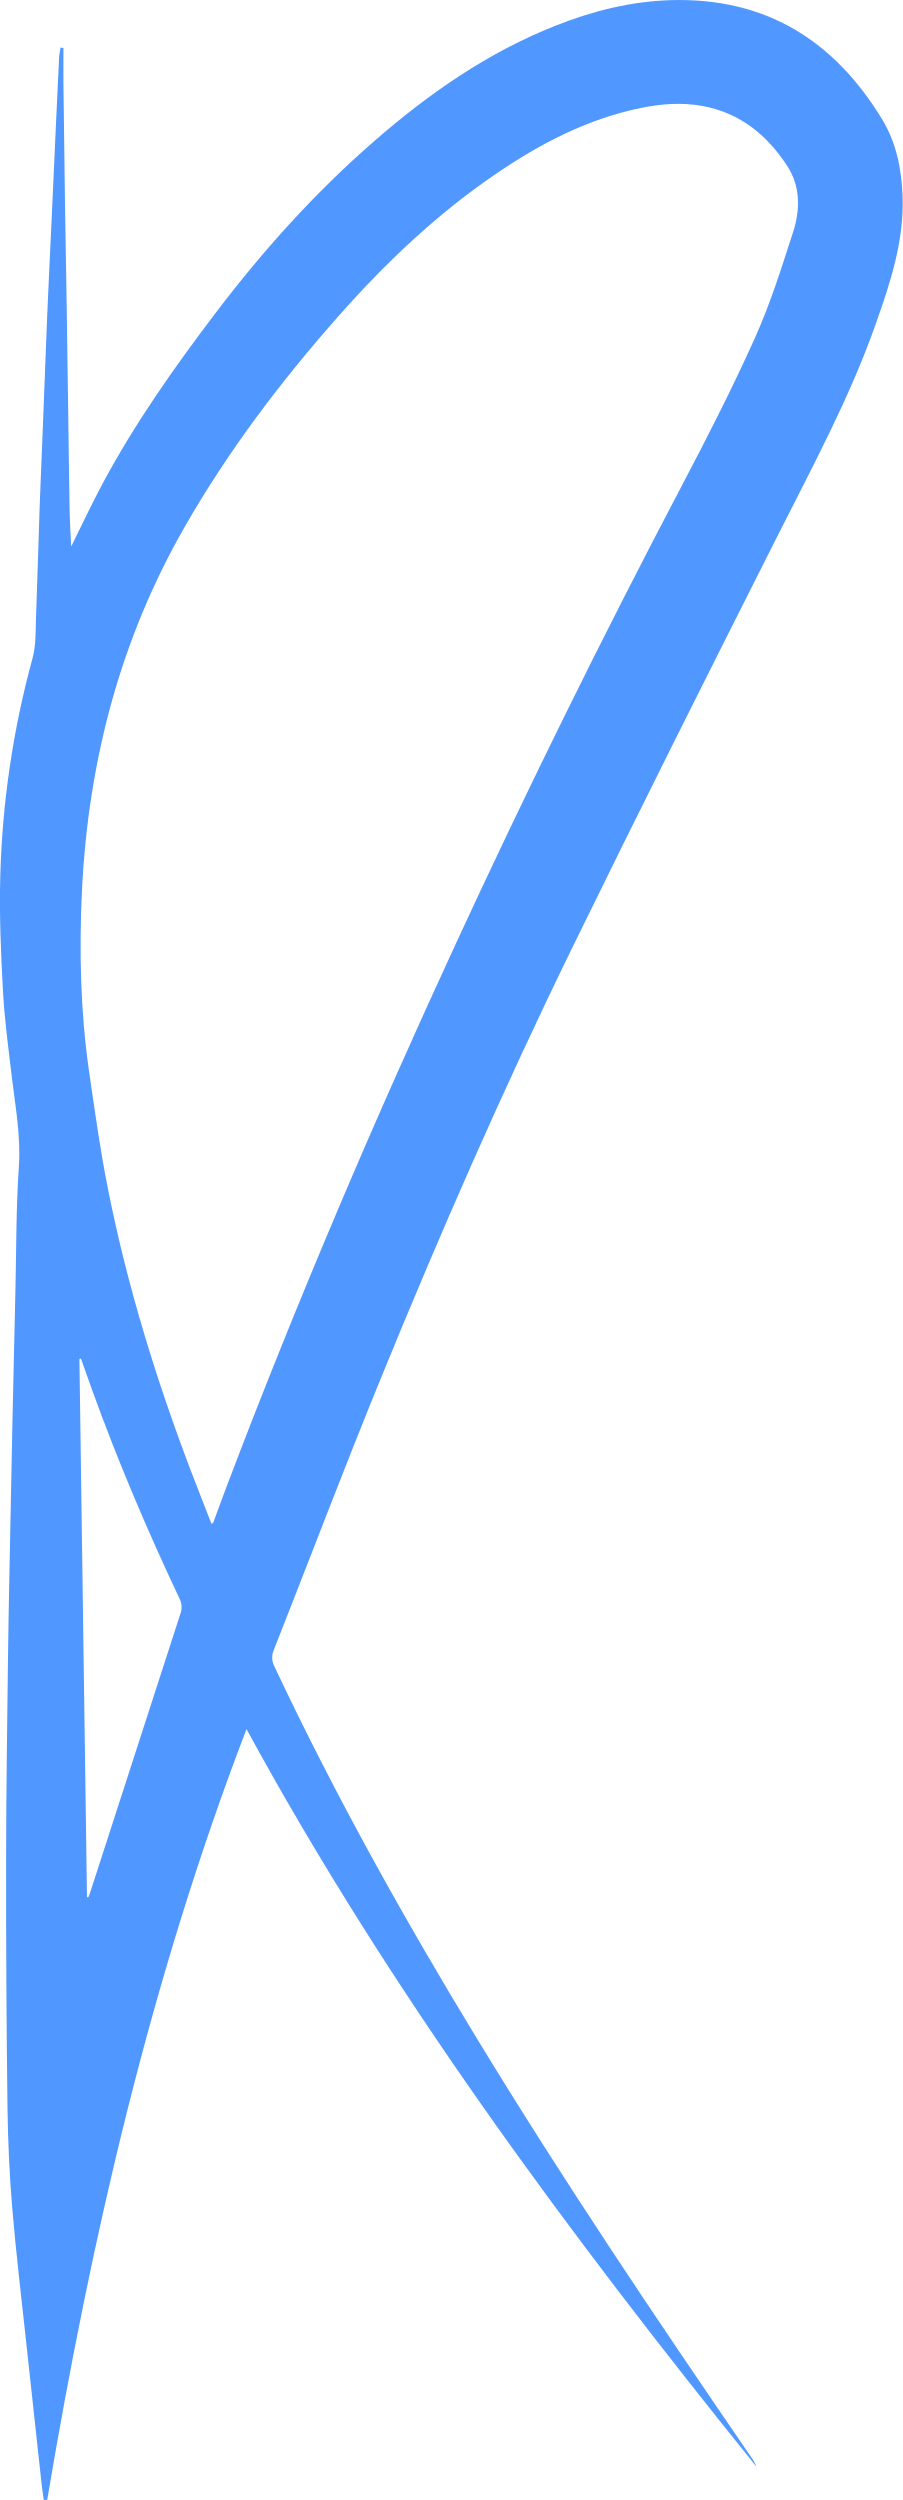
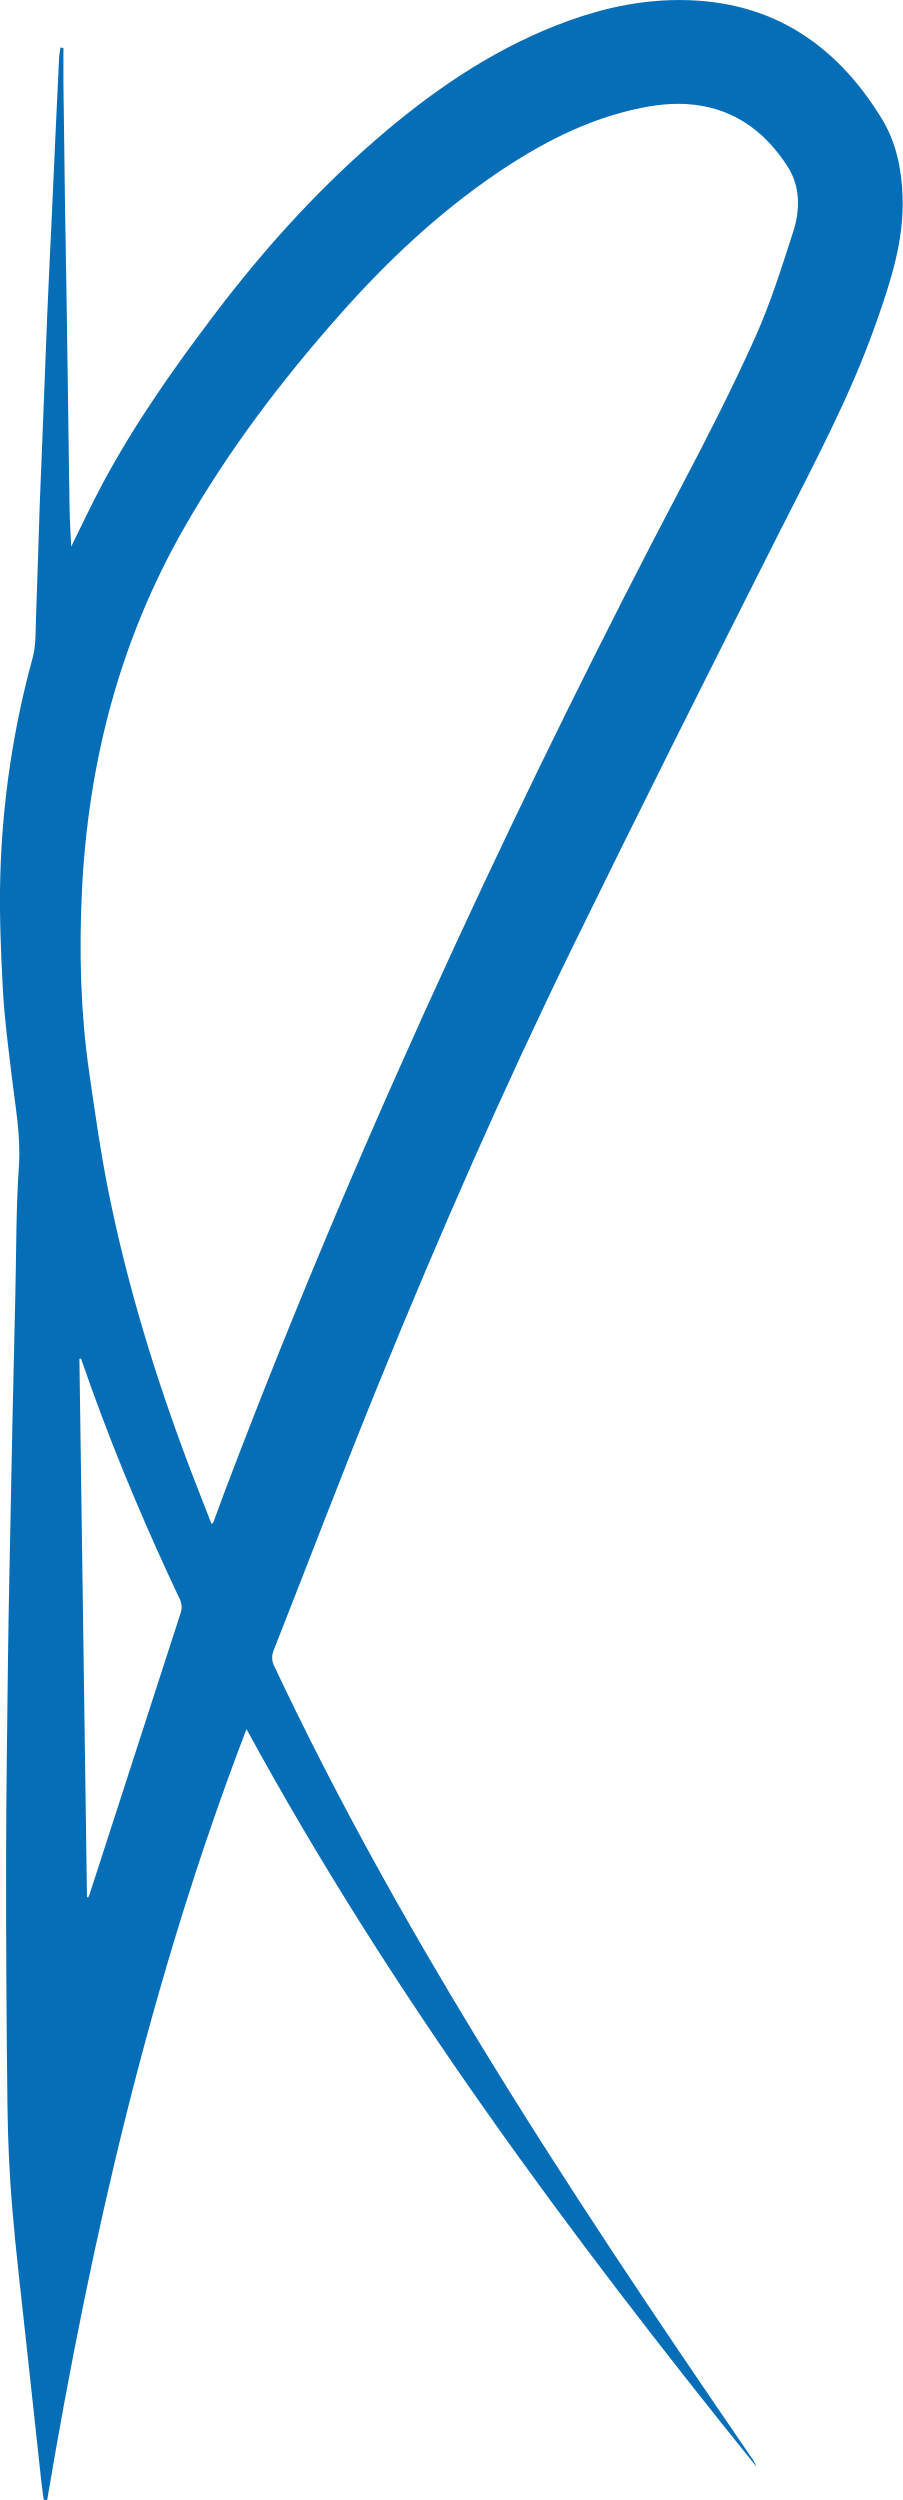
<svg xmlns="http://www.w3.org/2000/svg" id="Layer_1" data-name="Layer 1" viewBox="0 0 578.45 1601.97">
  <defs>
-     <style>.cls-1{fill:#5097ff;}</style>
+     <style>.cls-1{fill:#066eb7;}</style>
  </defs>
  <path class="cls-1" d="M291.43,189.76c0,8-.07,15.9,0,23.84q.44,38.82,1,77.64c.27,18.54.67,37.09.95,55.64q.54,34.42,1,68.84c.32,23.44.58,46.87,1,70.31.14,7.75.68,15.5,1,23.23,6.63-13.33,12.92-26.85,19.94-40,20.79-38.89,46.13-74.82,72.73-109.86,30.32-39.92,63.7-77.08,101.57-110,35.09-30.54,72.92-56.89,116.49-74.07,23.55-9.28,47.76-15.43,73.38-16.21,60.68-1.83,104.68,25.65,135.47,76.24,9,14.78,12.48,31.56,13.16,49,1.13,29-7.82,55.69-17.27,82.48-16.75,47.45-40.63,91.51-63.19,136.26C704.52,590.6,660.5,678.25,617.44,766.36c-44.34,90.75-84.83,183.29-123,276.78-23.49,57.46-45.48,115.54-68.27,173.29a12,12,0,0,0,.47,10.5c38.74,82.23,82.93,161.48,130.17,239.08,55.3,90.84,114.61,179,174.74,266.71a31.68,31.68,0,0,1,4,7C615,1590.21,500.92,1436.28,408.72,1267,347.4,1427,309.31,1592.73,281,1761l-2.21-.13c-.54-4.11-1.16-8.21-1.61-12.33q-4.87-44.61-9.69-89.22c-3.07-28.61-6.53-57.19-8.92-85.86-1.77-21.22-2.71-42.55-3-63.85q-1-79.62-.88-159.27c0-41.85.7-83.7,1.16-125.55.22-19.21.58-38.42.95-57.62q.92-48.09,1.92-96.18.9-42.23,1.92-84.44c.62-26.69.4-53.43,2.22-80,1.34-19.62-2.27-38.48-4.54-57.63-2.2-18.53-4.71-37.08-5.71-55.7-1.32-24.52-2.33-49.13-1.64-73.65a589.08,589.08,0,0,1,20.68-138.88c2.26-8.29,1.86-17.38,2.2-26.12.89-22.92,1.47-45.85,2.26-68.77.51-14.78,1.19-29.56,1.77-44.34,1-26.32,2-52.64,3.08-79,.84-20.14,1.85-40.26,2.78-60.4q1.51-32.88,3-65.76c.62-13.47,1.23-26.95,1.91-40.42.11-2.14.59-4.26.9-6.39Zm94.9,945.81c.74-.68,1.07-.84,1.16-1.08,2.83-7.62,5.58-15.26,8.46-22.85,44.66-117.71,94-233.42,146.81-347.7Q611.33,615.49,687.4,470.76c16.51-31.36,32.65-63,47.17-95.31,9.83-21.86,17.06-44.95,24.43-67.81,4.61-14.3,4.74-29.26-3.85-42.4-13-19.92-30.54-34.14-54.7-38.4-13-2.29-25.92-1.29-38.75,1.31-34.45,7-64.87,22.94-93.55,42.54-37.21,25.42-69.7,56.17-99.49,89.79C431.09,402.86,397,447.87,368.85,497.1,327.63,569.2,307.24,647.41,303.28,730c-1.85,38.69-.95,77.45,4.61,115.9,3.67,25.37,7.21,50.8,12.24,75.92,12.33,61.59,30.79,121.46,53.12,180.15C377.5,1113.09,381.9,1124.19,386.33,1135.57ZM306.5,1374.7l.81.12c.3-.7.67-1.37.9-2.09q29.32-90.33,58.5-180.7a11.42,11.42,0,0,0-.48-7.71c-20.91-44.25-40.07-89.23-56.67-135.28-2.33-6.47-4.6-13-6.9-19.45l-1,.19Q304.06,1202.25,306.5,1374.7Z" transform="translate(-250.77 -159.02)" />
</svg>
